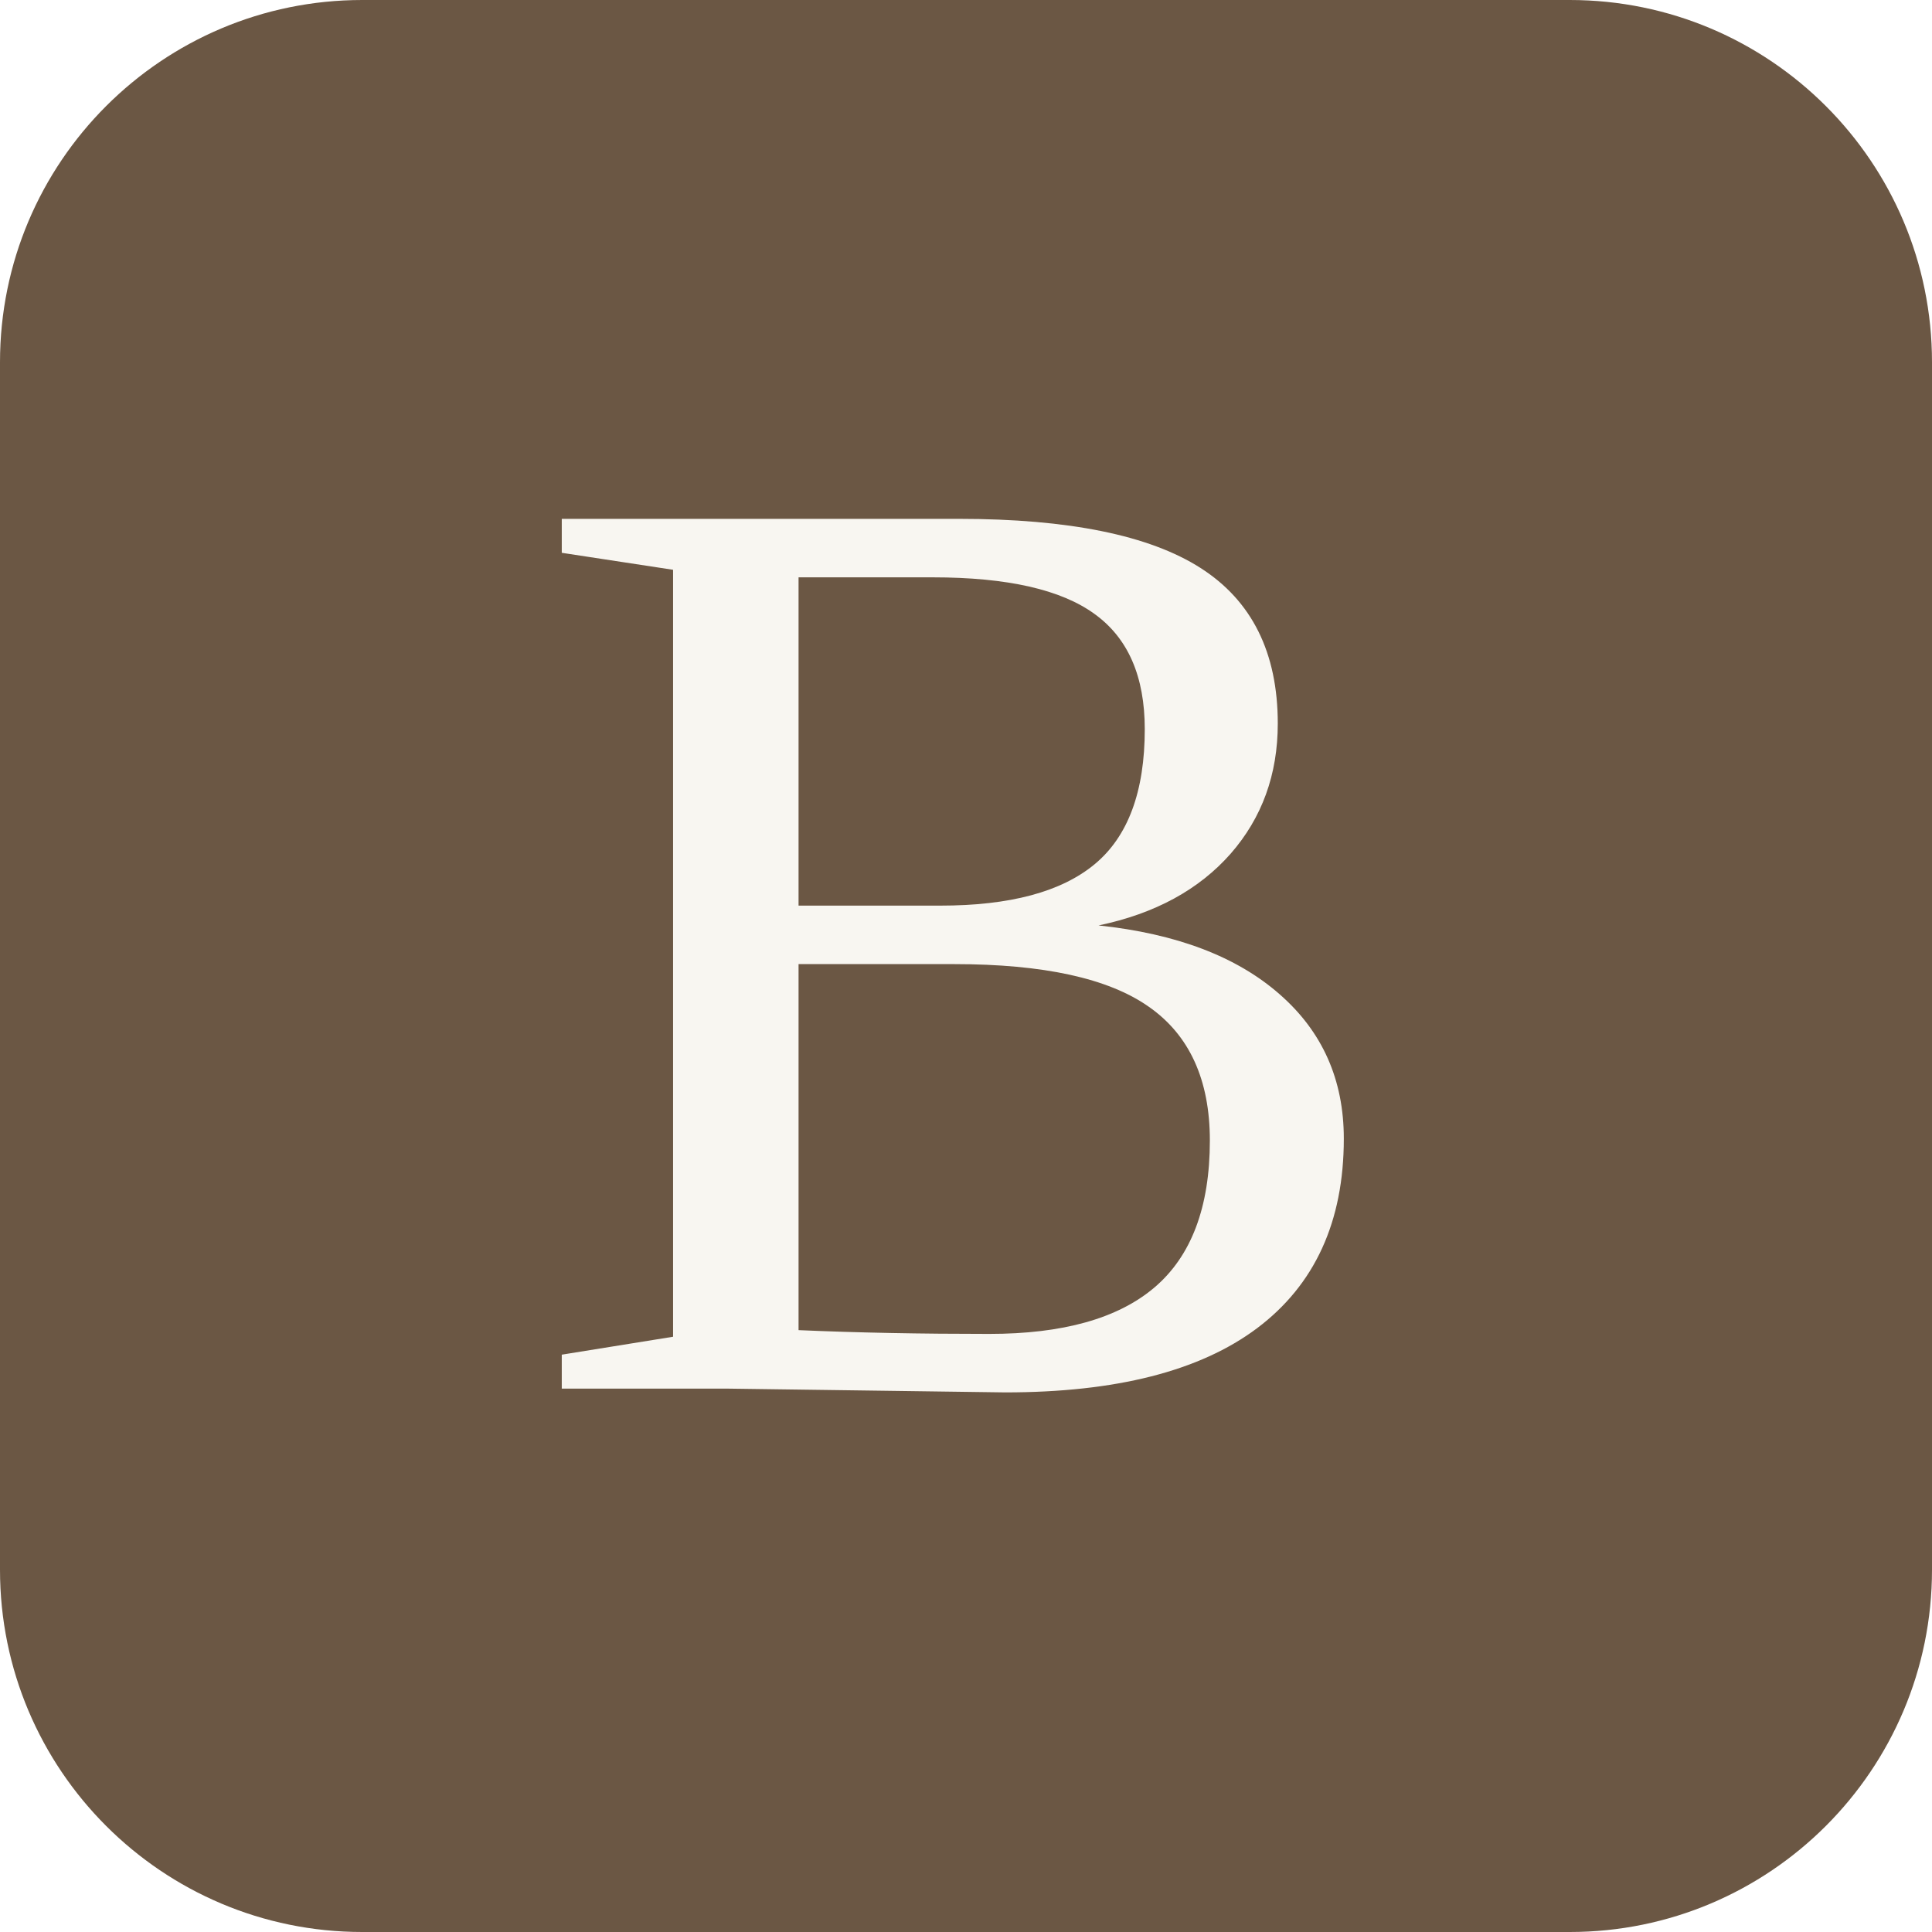
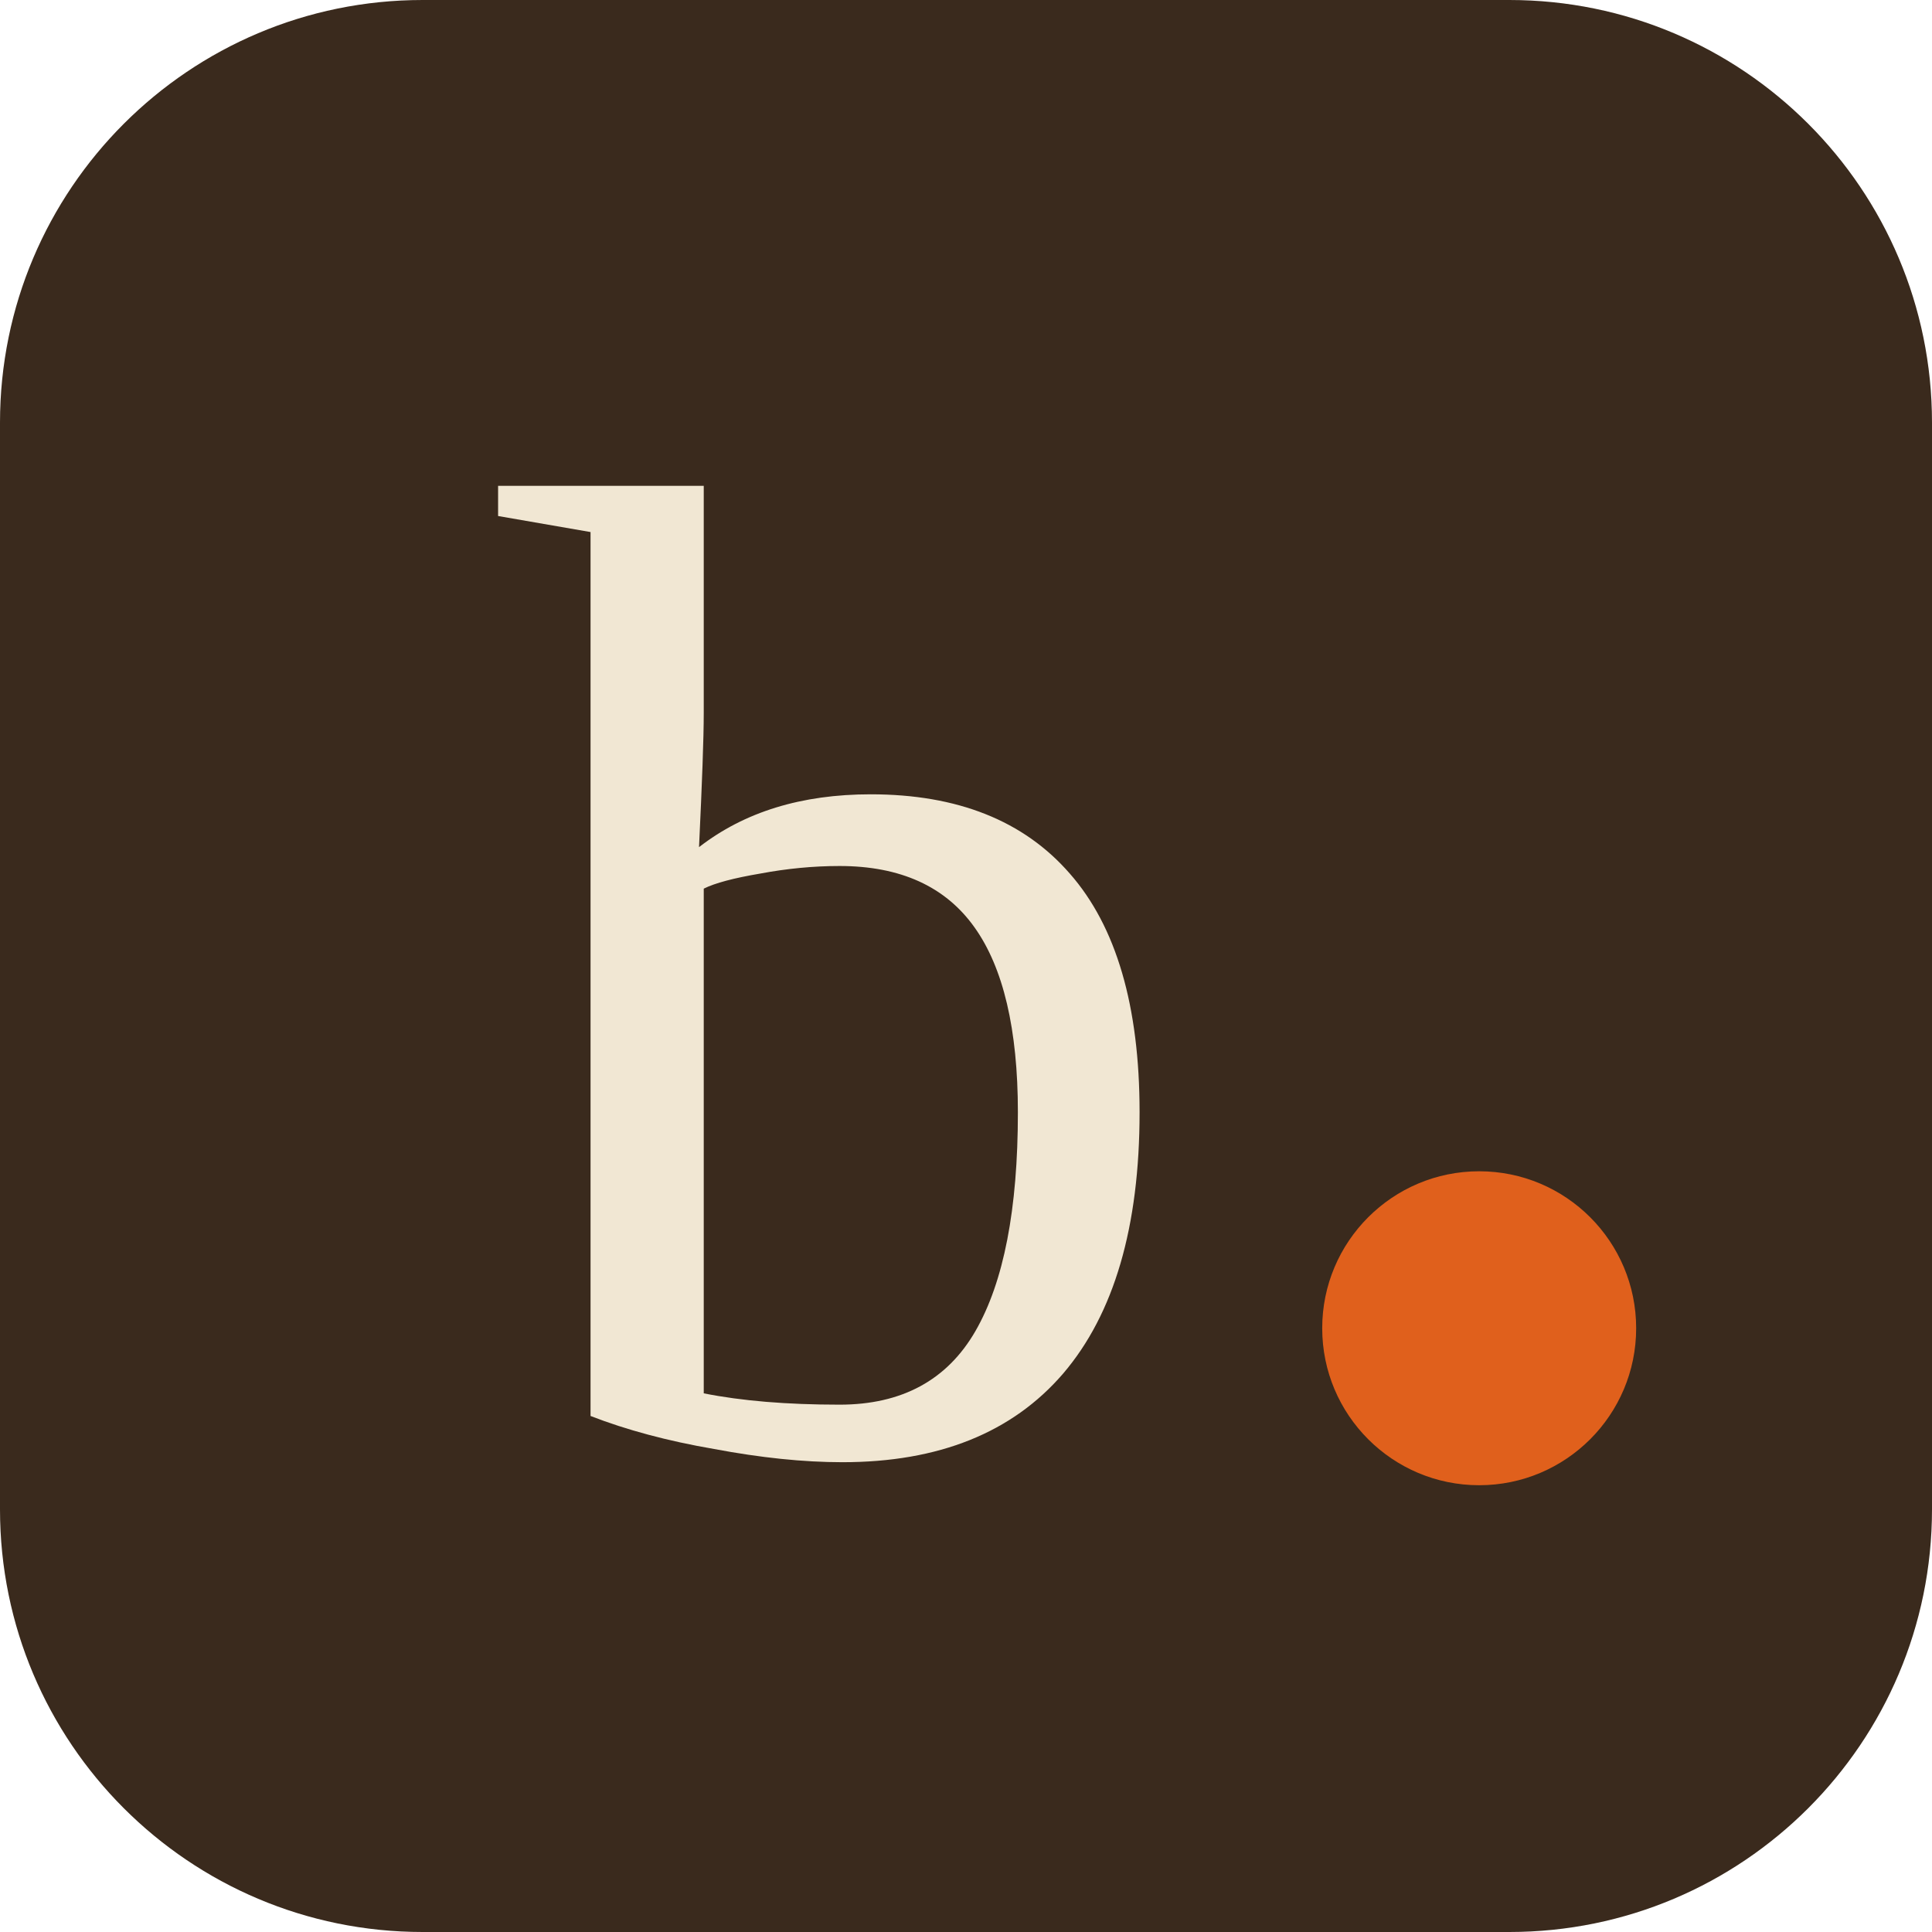
<svg xmlns="http://www.w3.org/2000/svg" viewBox="0 0 32 32">
-   <rect width="32" height="32" rx="6" fill="#6b5744" />
-   <text x="16" y="23" font-family="Georgia, 'Times New Roman', serif" font-size="22" fill="#f8f6f1" text-anchor="middle">B</text>
+   <rect width="32" height="32" rx="7" fill="#3a2a1d" />
+   <text x="14" y="24" font-family="Georgia, 'Times New Roman', serif" font-size="23" fill="#f1e7d3" text-anchor="middle">b</text>
+   <circle cx="24.5" cy="22" r="2.6" fill="#e0601c" />
</svg>
